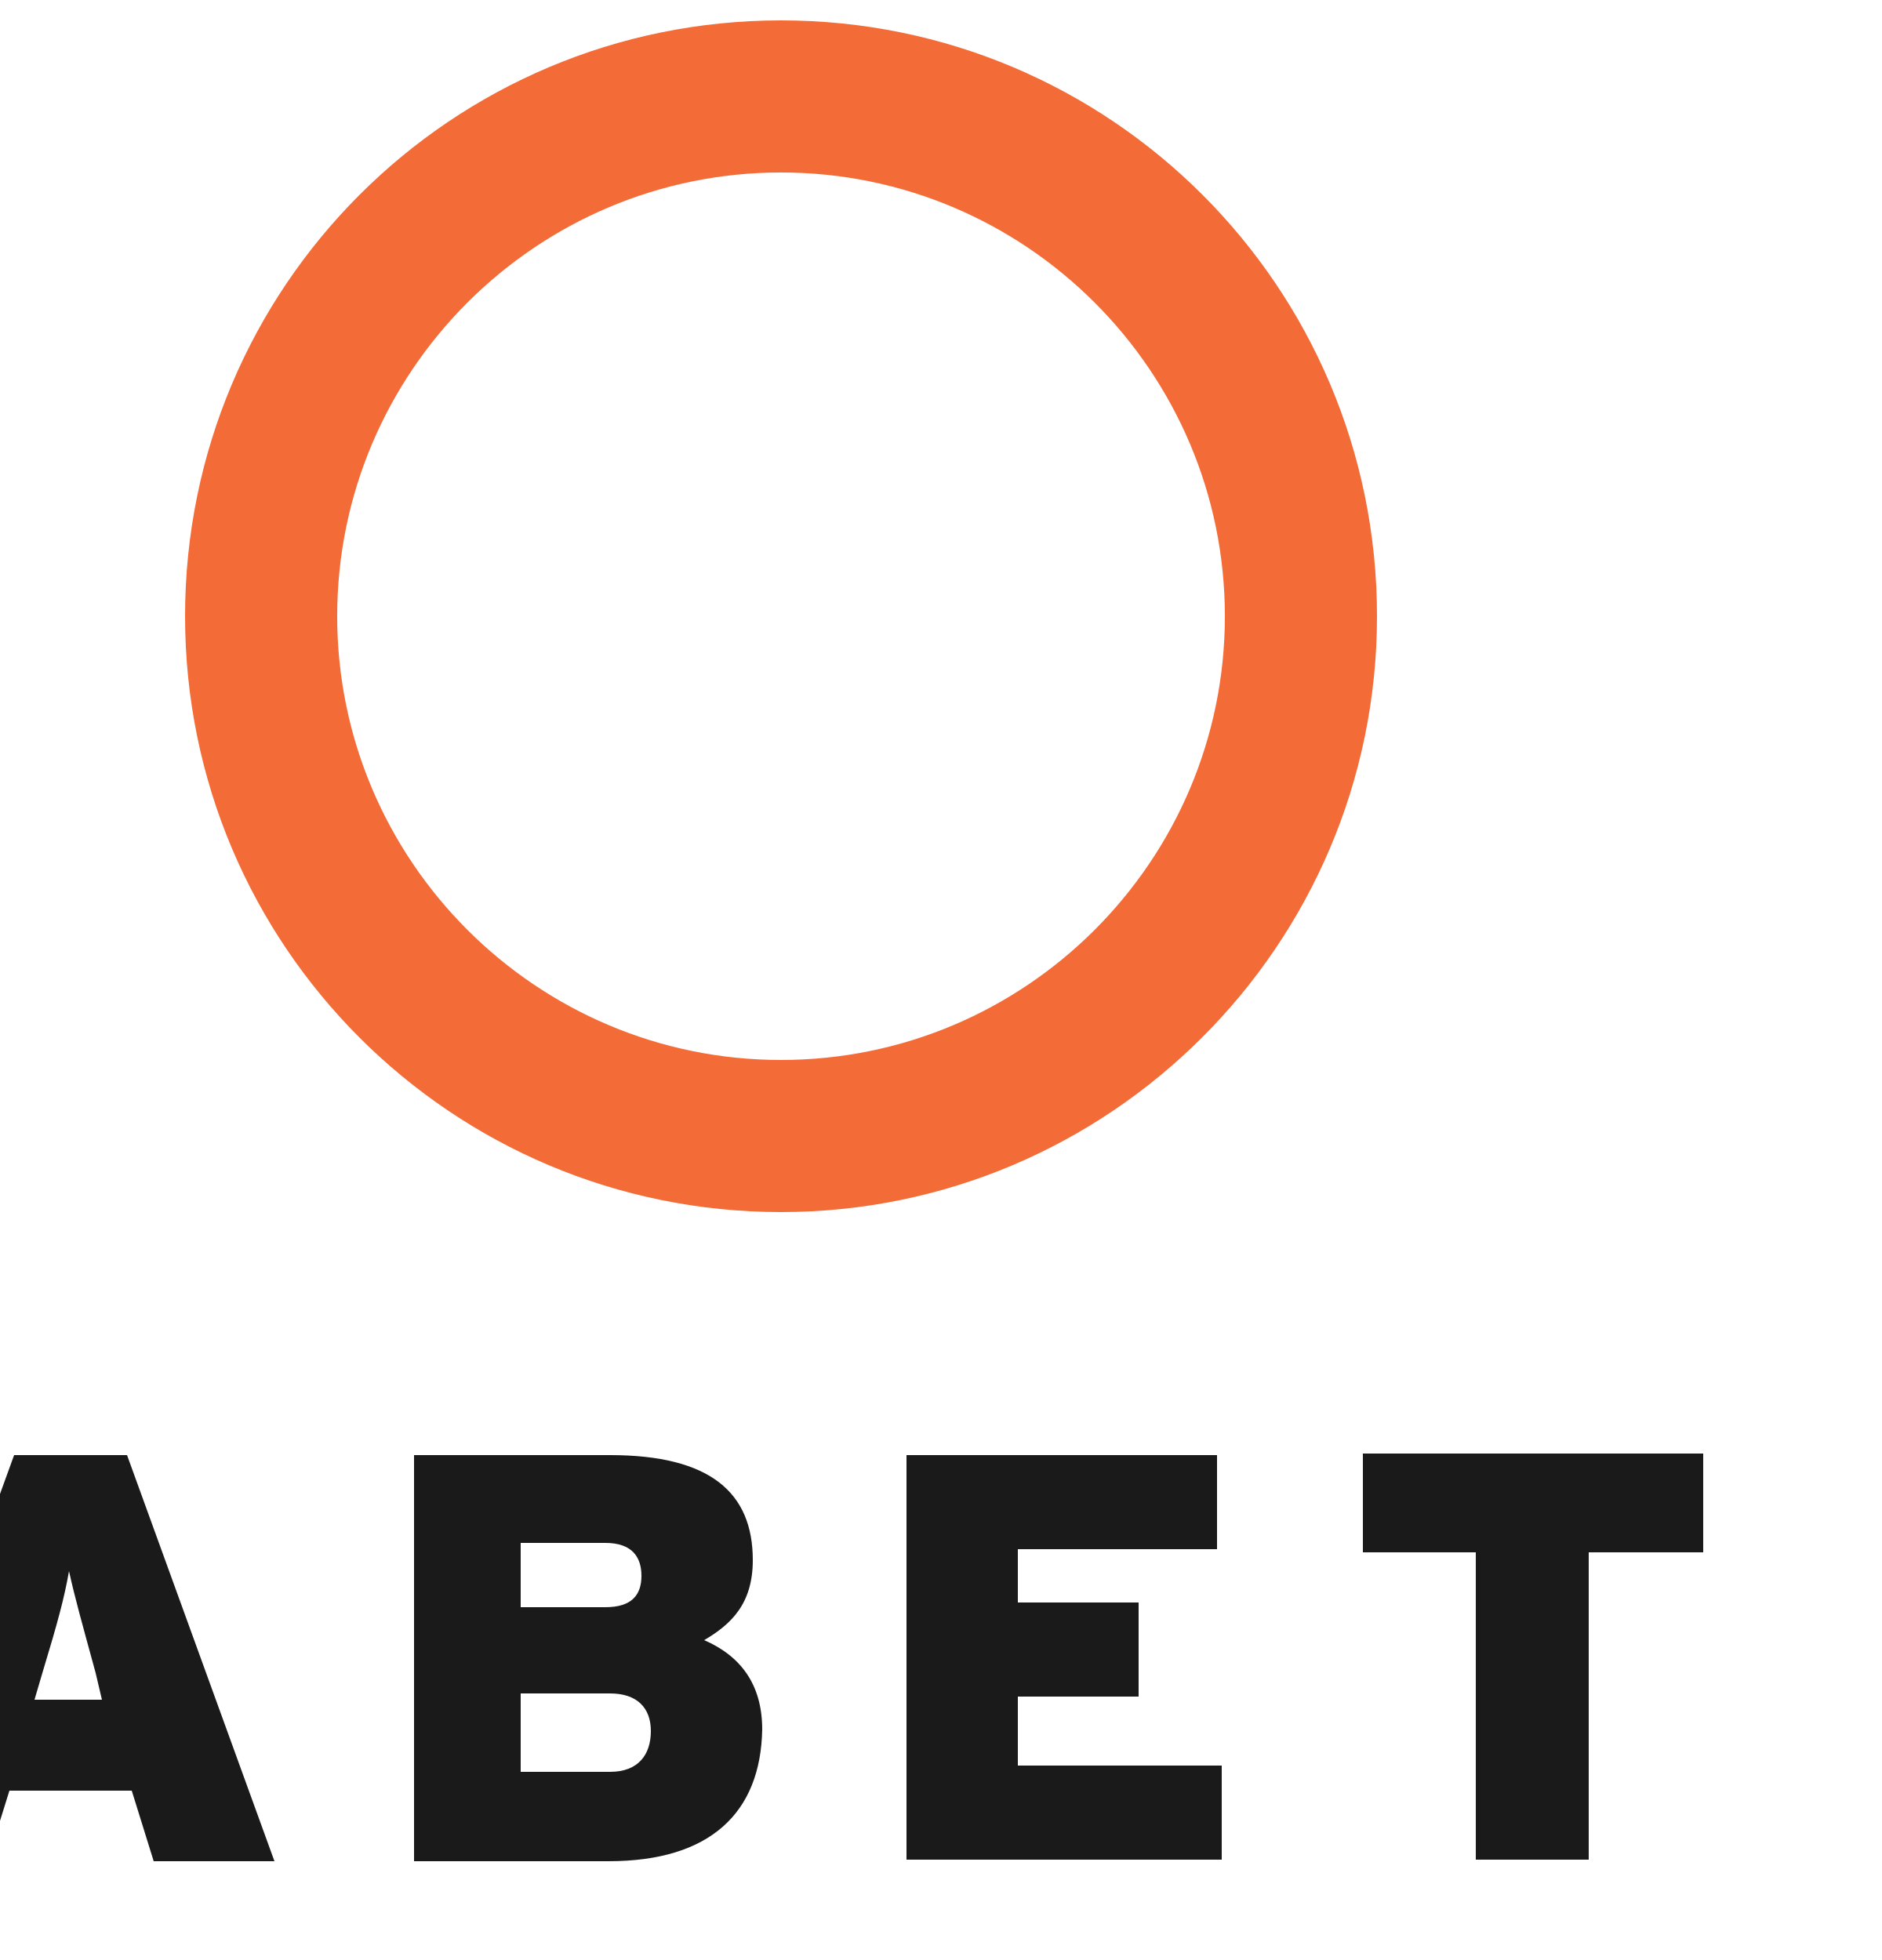
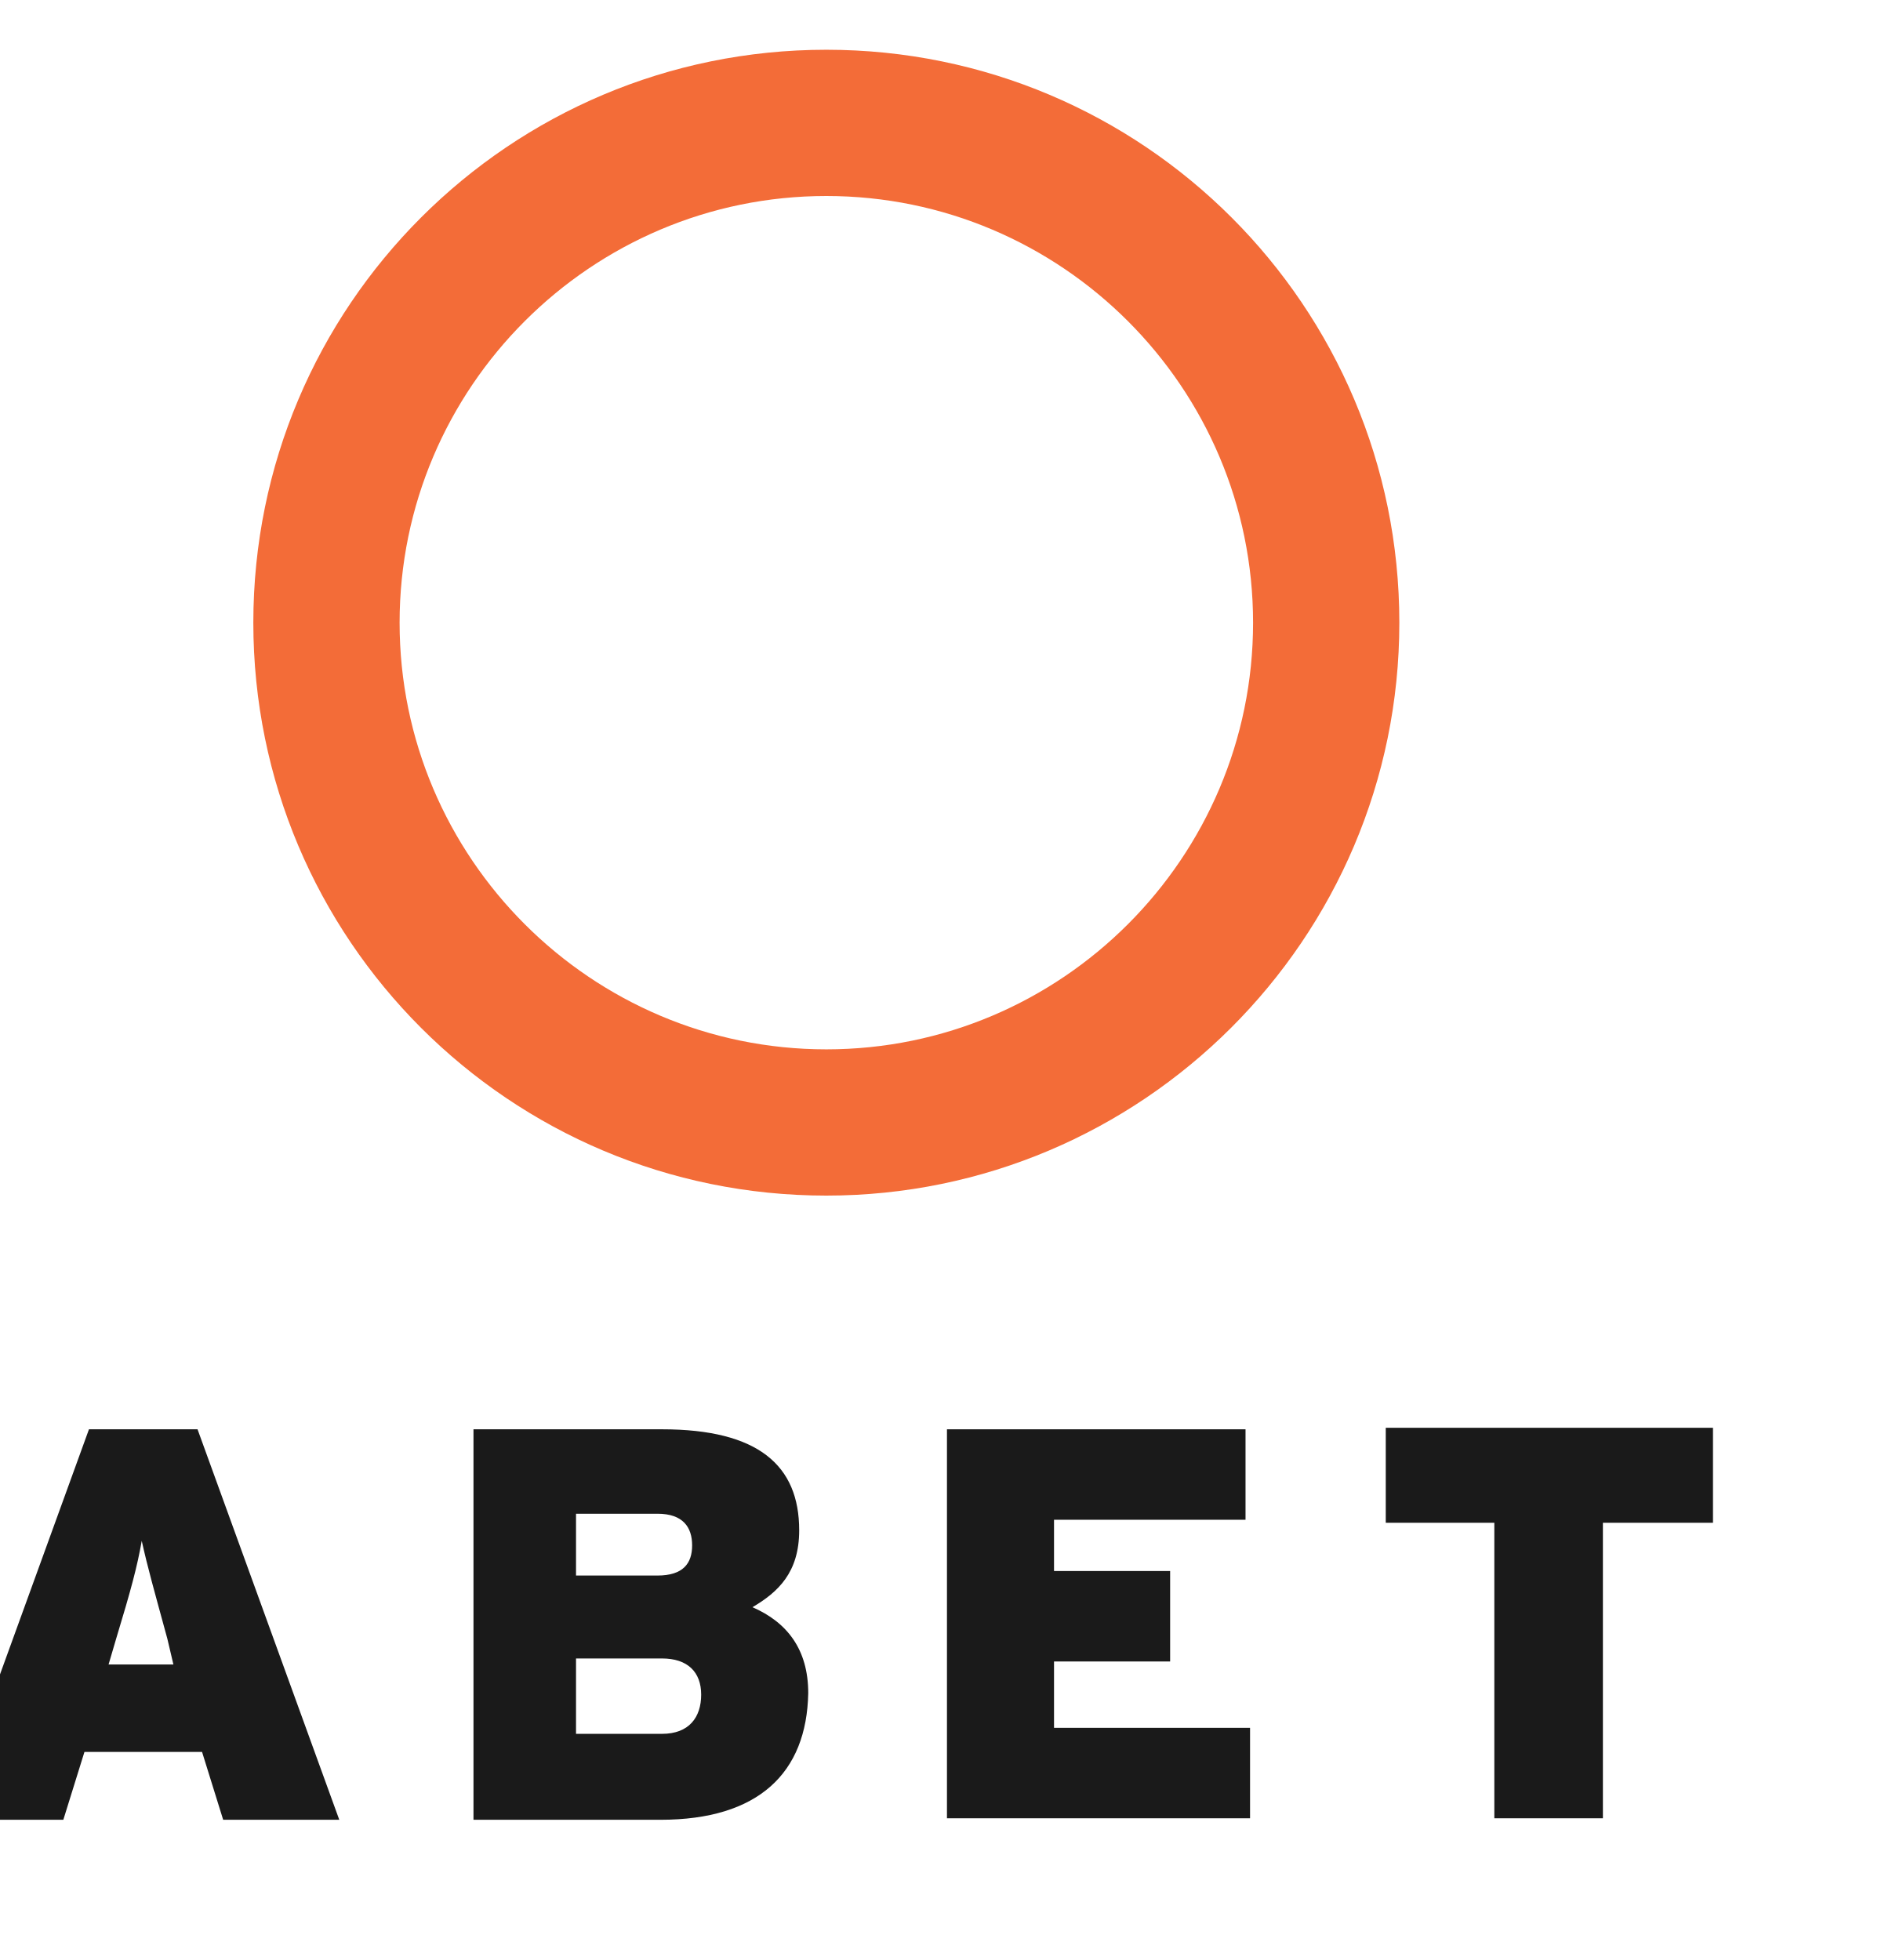
- <svg xmlns="http://www.w3.org/2000/svg" version="1.1" id="Layer_1" x="0px" y="0px" viewBox="150 40 120 125" style="enable-background:new 0 0 400 200;" xml:space="preserve">
-   <style type="text/css">
- 	.st0{fill:#1A1A1A;}
- 	.st1{fill:#F36C38;}
- </style>
+ <svg xmlns="http://www.w3.org/2000/svg" viewBox="145 38 125 130" width="250" height="260">
  <g>
-     <g>
-       <path class="st0" d="M159.8,158.7l-1.4-4.5h-7.8l-1.4,4.5h-7.7l9.4-25.9h7.2l9.4,25.9H159.8z M156.1,146.7    c-0.9-3.3-1.3-4.7-1.7-6.5c-0.3,1.7-0.7,3.2-1.7,6.5l-0.5,1.7h4.3L156.1,146.7z" />
-       <path class="st0" d="M188.8,158.7h-12.4v-25.9h12.5c6.4,0,9.1,2.4,9.1,6.7c0,2.8-1.4,4.1-3.1,5.1c2.3,1,3.7,2.8,3.7,5.7    C198.5,155.6,195.3,158.7,188.8,158.7z M188.6,138.4h-5.4v4.1h5.4c1.7,0,2.3-0.8,2.3-2C190.9,139.3,190.3,138.4,188.6,138.4z     M188.9,148h-5.7v5h5.7c1.8,0,2.6-1.1,2.6-2.6C191.5,148.9,190.6,148,188.9,148z" />
-       <path class="st0" d="M207.8,158.7v-25.9h19.8v6h-12.7v3.4h7.7v6h-7.7v4.4h13v6H207.8z" />
-       <path class="st0" d="M251.3,139v19.6h-7.2V139h-7.2v-6.3h21.7v6.3H251.3z" />
-     </g>
-     <path class="st1" d="M199.8,117.3c-21,0-38-17-38-38c0-21,17-38,38-38c21,0,38,17,38,38C237.8,100.3,220.7,117.3,199.8,117.3z    M199.8,51c-15.6,0-28.3,12.7-28.3,28.3c0,15.6,12.7,28.3,28.3,28.3c15.6,0,28.3-12.7,28.3-28.3C228.1,63.7,215.4,51,199.8,51z" />
+     <path fill="#1A1A1A" d="M159.8,158.7l-1.4-4.5h-7.8l-1.4,4.5h-7.7l9.4-25.9h7.2l9.4,25.9H159.8z M156.1,146.7c-0.9-3.3-1.3-4.7-1.7-6.5c-0.3,1.7-0.7,3.2-1.7,6.5l-0.5,1.7h4.3L156.1,146.7z" />
+     <path fill="#1A1A1A" d="M188.8,158.7h-12.4v-25.9h12.5c6.4,0,9.1,2.4,9.1,6.7c0,2.8-1.4,4.1-3.1,5.1c2.3,1,3.7,2.8,3.7,5.7C198.5,155.6,195.3,158.7,188.8,158.7z M188.6,138.4h-5.4v4.1h5.4c1.7,0,2.3-0.8,2.3-2C190.9,139.3,190.3,138.4,188.6,138.4z M188.9,148h-5.7v5h5.7c1.8,0,2.6-1.1,2.6-2.6C191.5,148.9,190.6,148,188.9,148z" />
+     <path fill="#1A1A1A" d="M207.8,158.7v-25.9h19.8v6h-12.7v3.4h7.7v6h-7.7v4.4h13v6H207.8z" />
+     <path fill="#1A1A1A" d="M251.3,139v19.6h-7.2V139h-7.2v-6.3h21.7v6.3H251.3z" />
  </g>
+   <path fill="#F36C38" d="M199.8,117.3c-21,0-38-17-38-38c0-21,17-38,38-38c21,0,38,17,38,38C237.8,100.3,220.7,117.3,199.8,117.3z M199.8,51c-15.6,0-28.3,12.7-28.3,28.3c0,15.6,12.7,28.3,28.3,28.3c15.6,0,28.3-12.7,28.3-28.3C228.1,63.7,215.4,51,199.8,51z" />
</svg>
